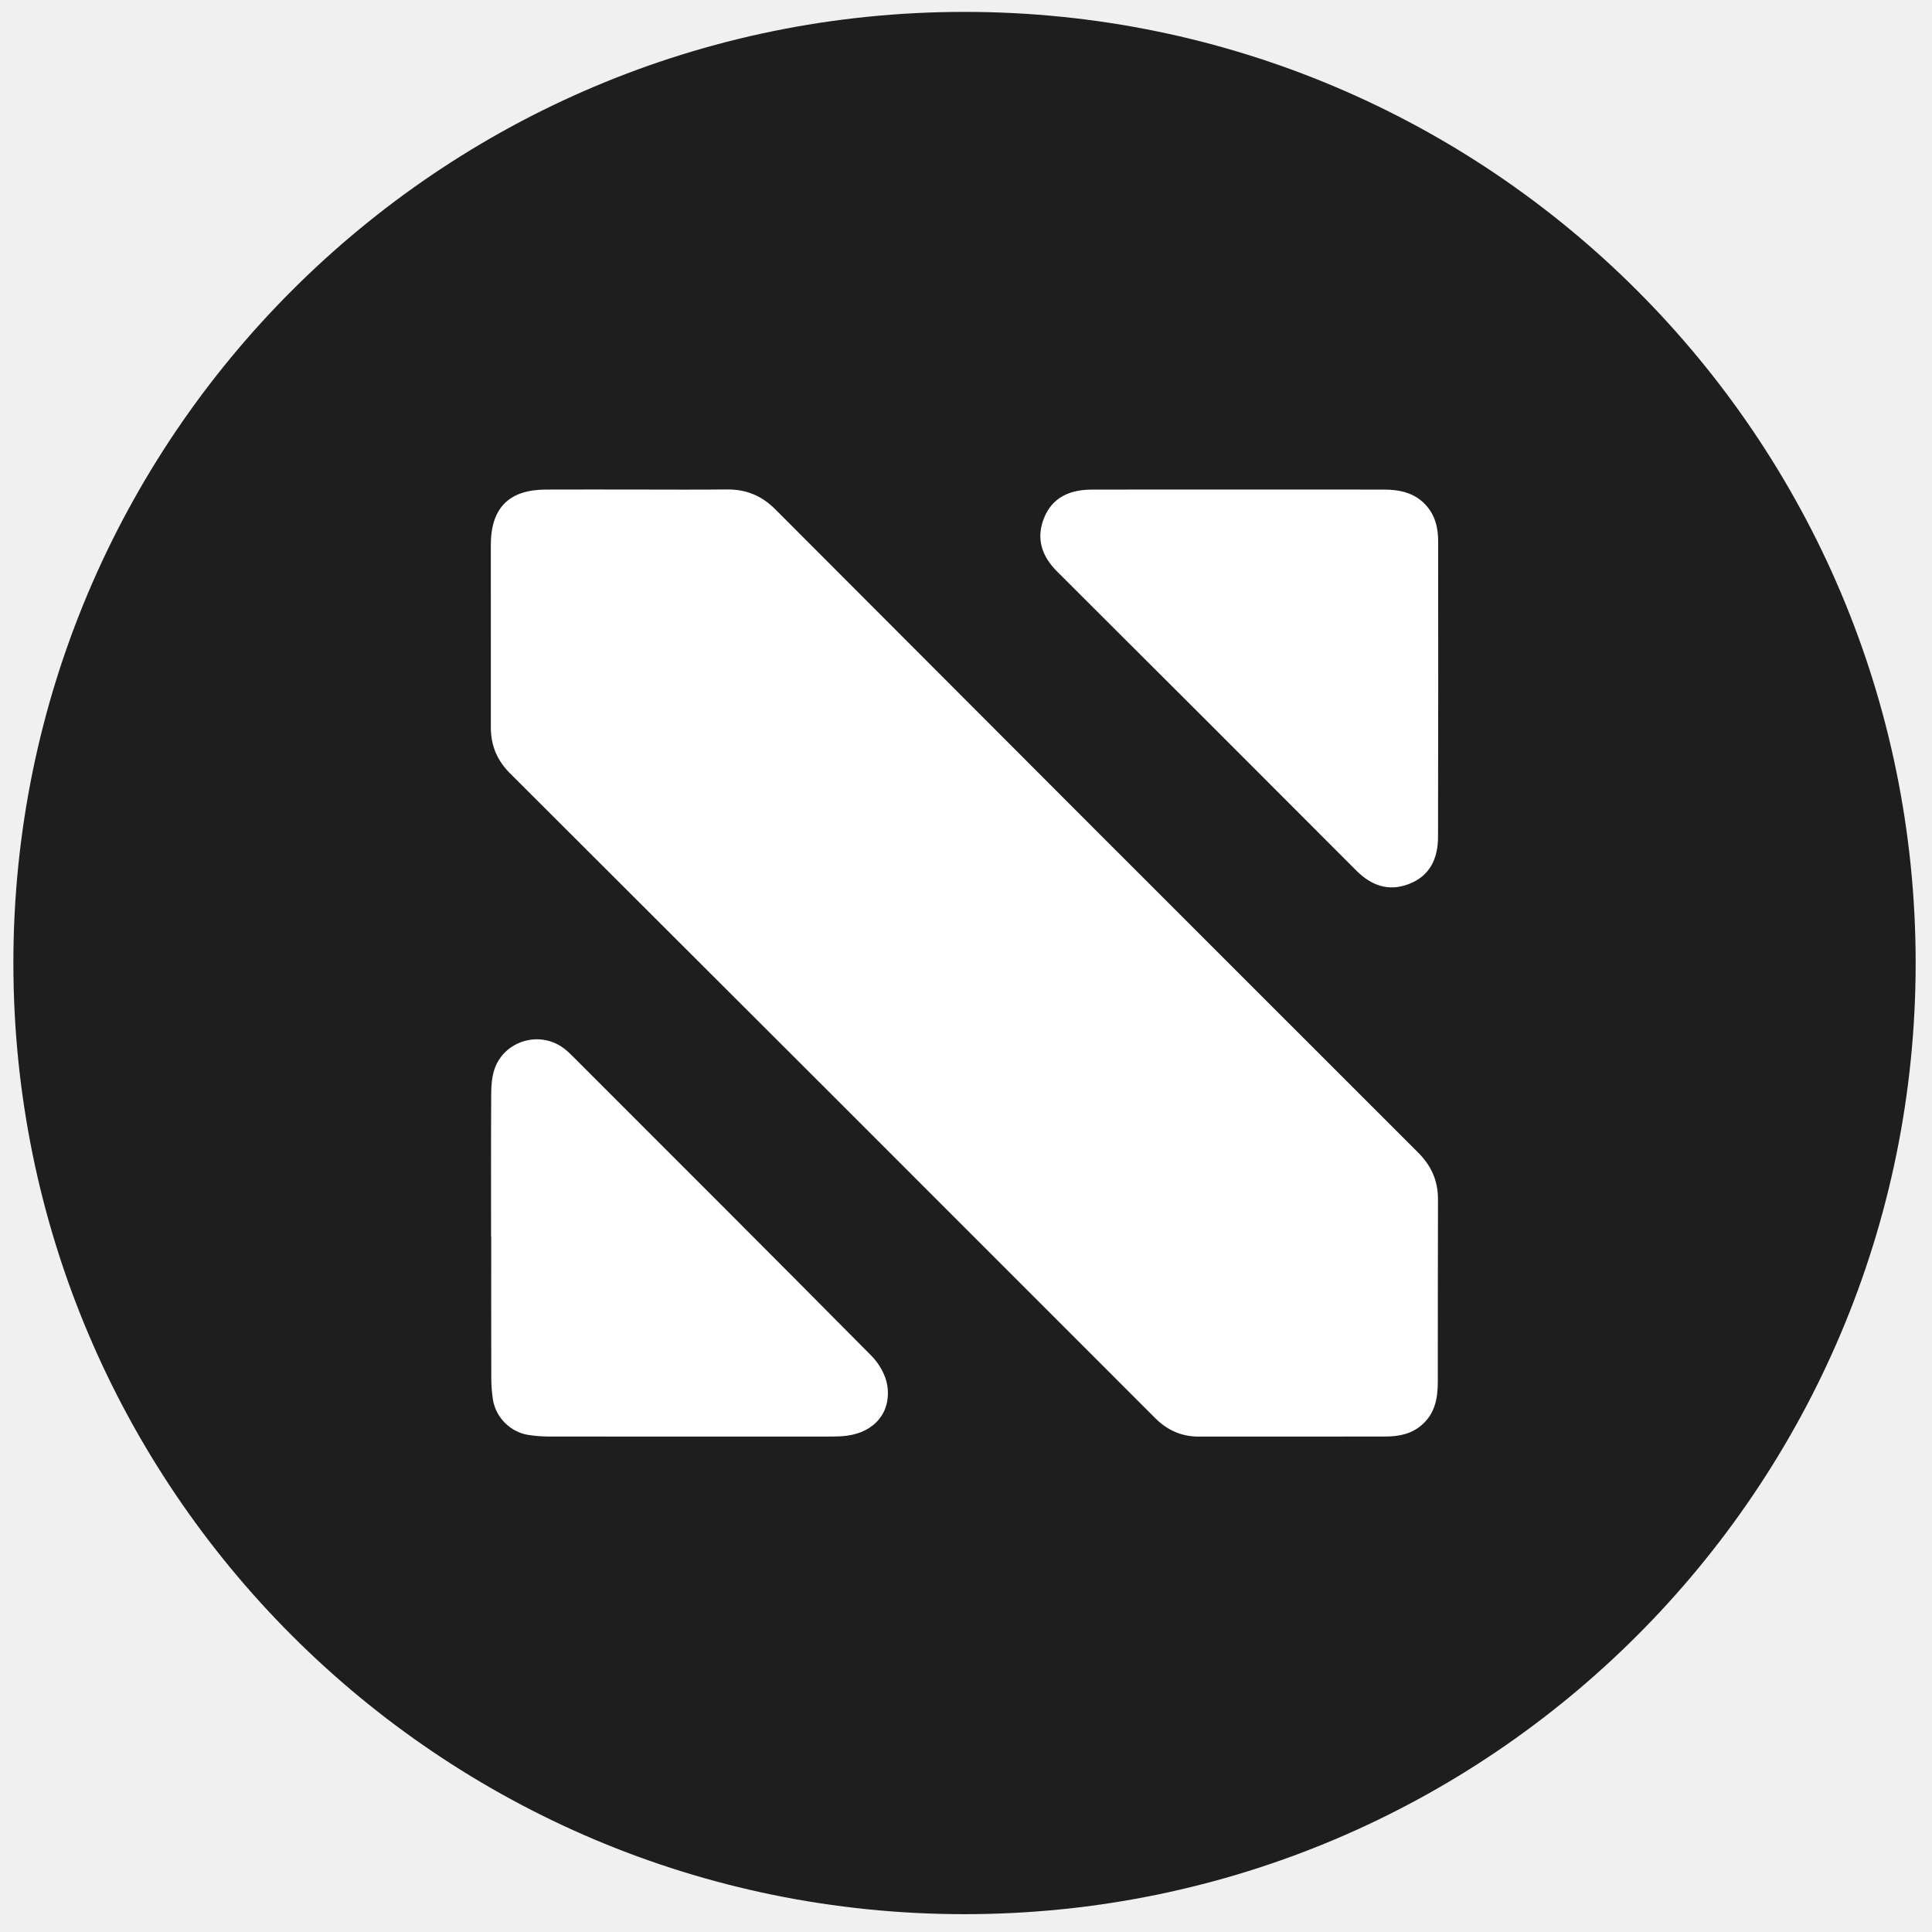
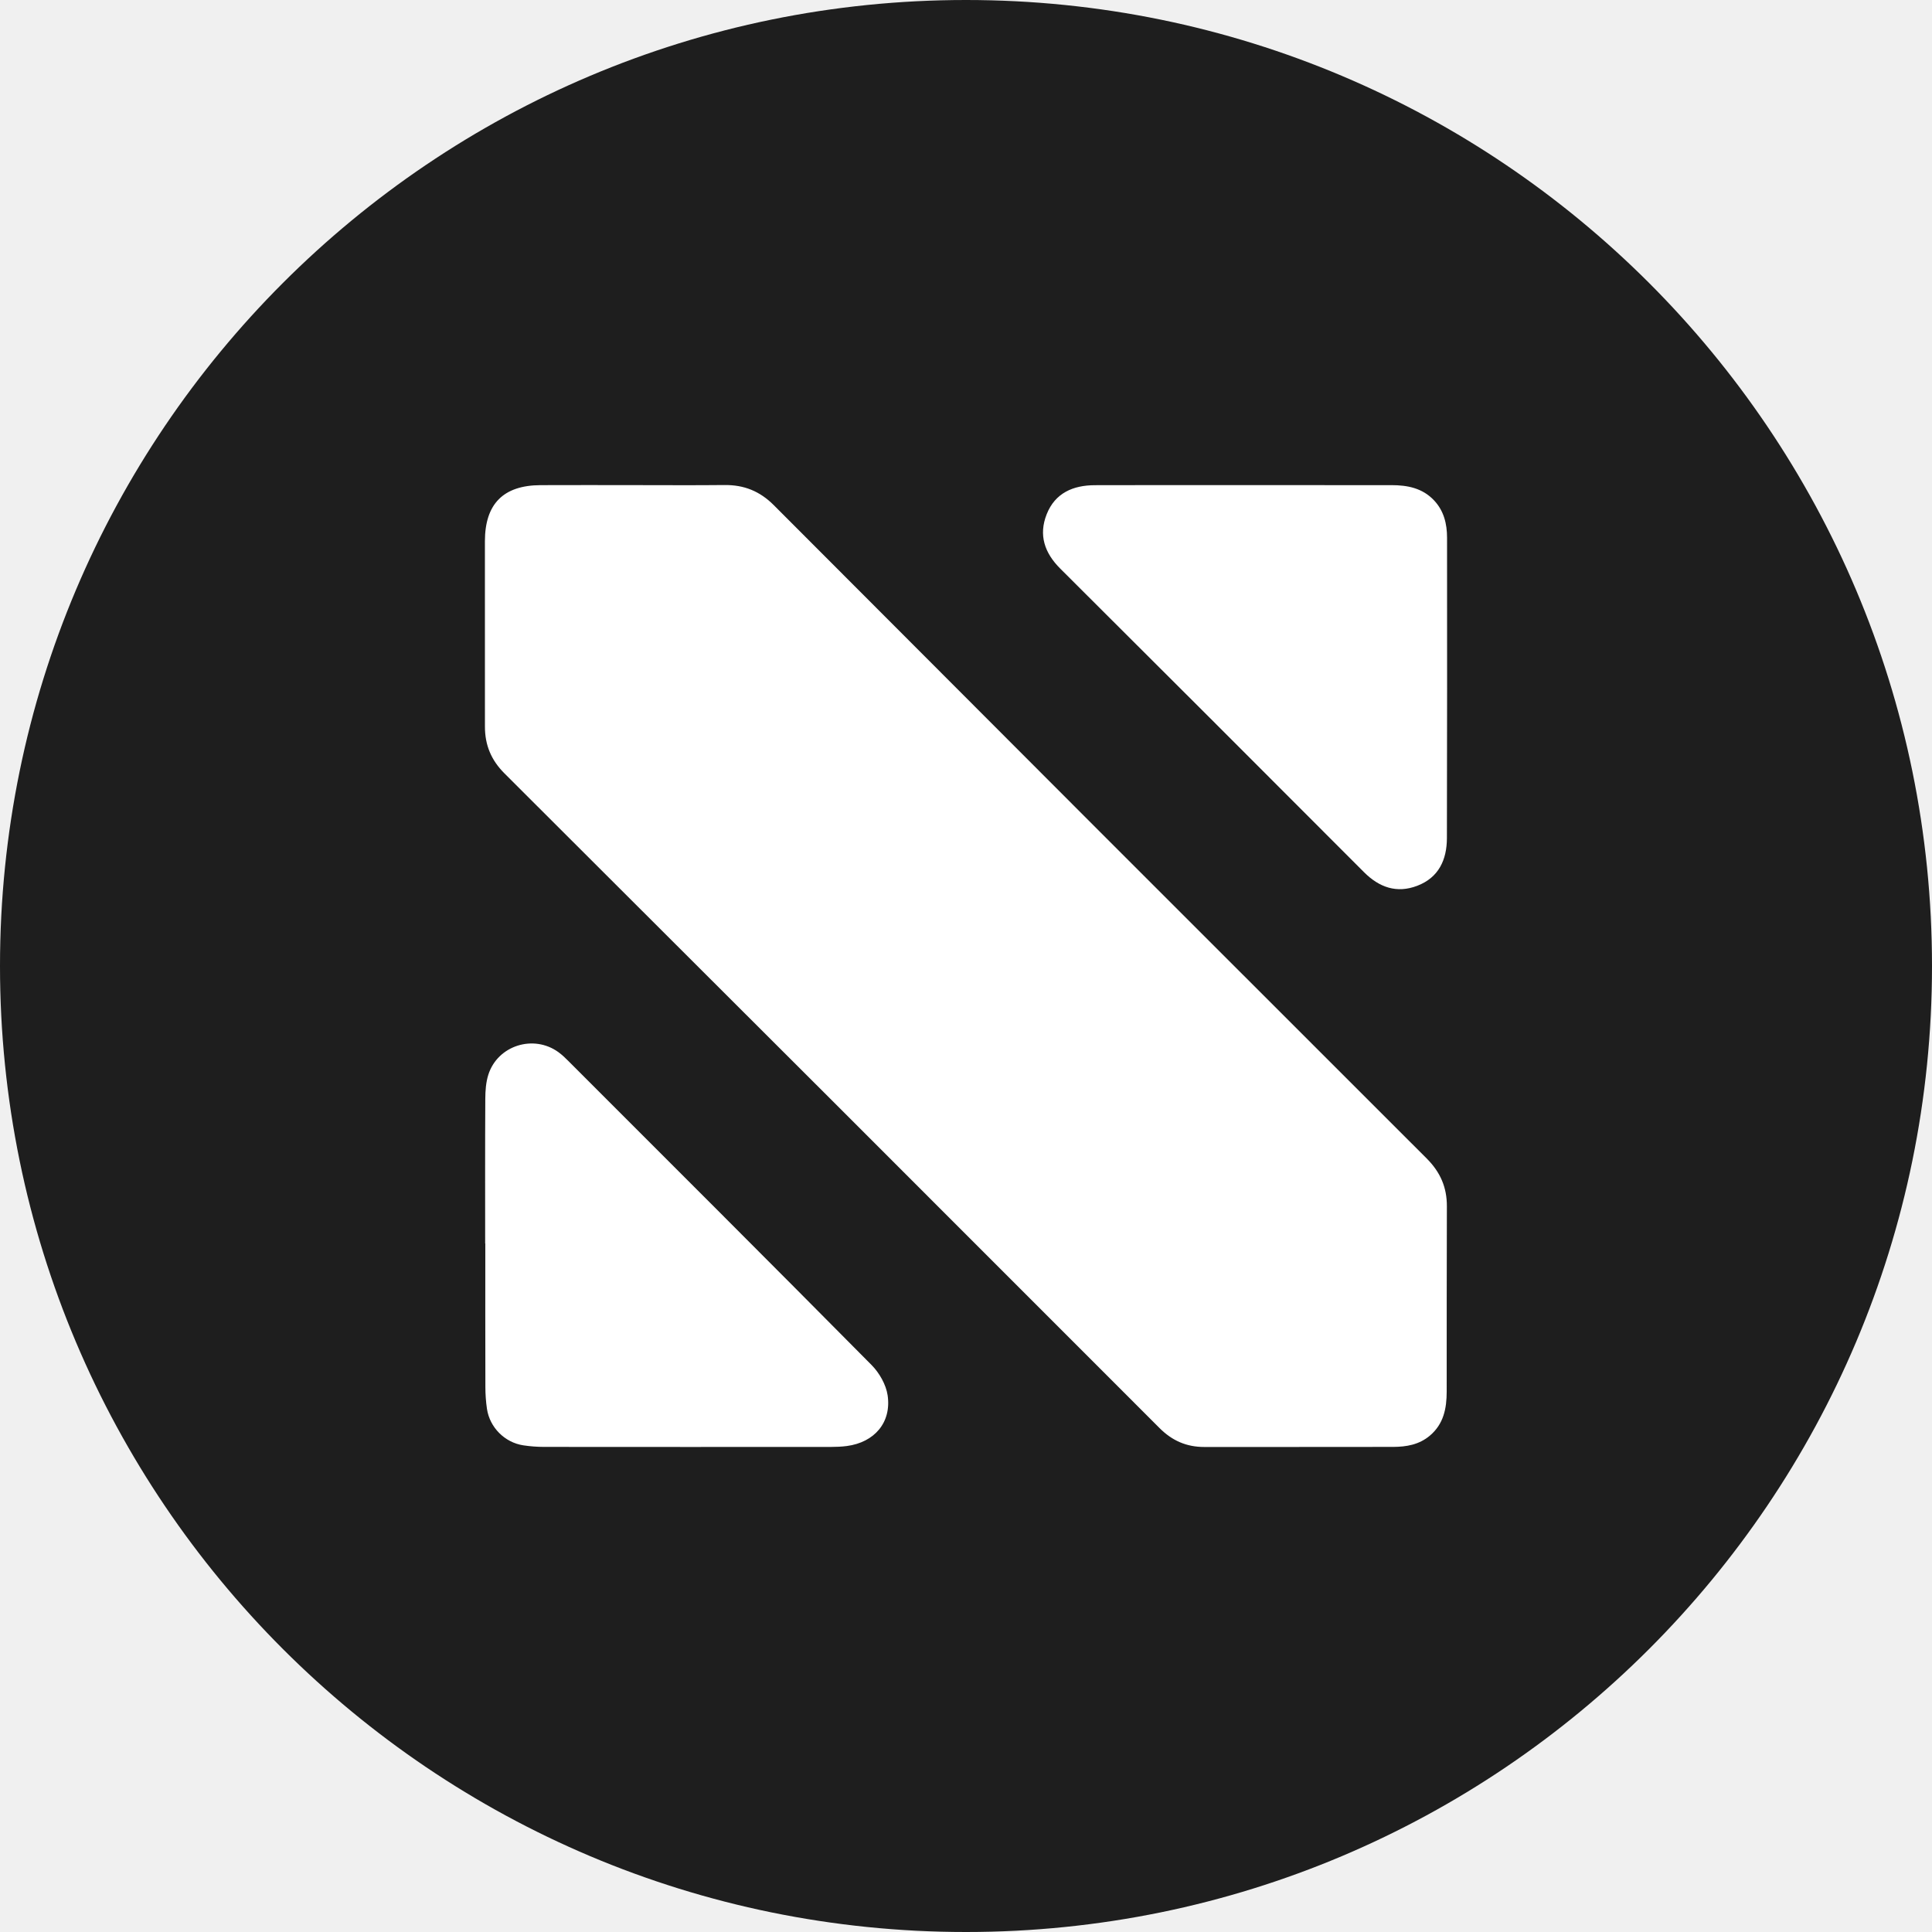
- <svg xmlns="http://www.w3.org/2000/svg" version="1.1" id="Layer_1" x="0px" y="0px" width="520px" height="520px" viewBox="0 0 520 520" enable-background="new 0 0 520 520" xml:space="preserve">
-   <g>
-     <g>
-       <circle fill="#1E1E1E" cx="259.601" cy="259.2" r="256.001" />
-     </g>
-     <g>
-       <path fill-rule="evenodd" clip-rule="evenodd" fill="#FFFFFF" d="M171.552,131.762c8.018,0,16.035,0.065,24.051-0.023    c5.148-0.057,9.348,1.614,13.057,5.331c57.62,57.762,115.288,115.474,173.016,173.127c3.625,3.621,5.381,7.655,5.361,12.702    c-0.061,16.361-0.031,32.722-0.049,49.082c-0.004,4.459-0.801,8.601-4.477,11.693c-2.842,2.39-6.211,2.96-9.715,2.969    c-16.688,0.037-33.371,0.006-50.057,0.02c-4.676,0.004-8.48-1.637-11.855-5.015c-57.811-57.875-115.67-115.7-173.583-173.477    c-3.547-3.539-5.197-7.542-5.189-12.45c0.025-16.36-0.031-32.721-0.006-49.082c0.014-9.918,4.889-14.821,14.742-14.869    C155.082,131.73,163.316,131.762,171.552,131.762z" />
-       <path fill-rule="evenodd" clip-rule="evenodd" fill="#FFFFFF" d="M333.385,131.764c13-0.002,26-0.014,39,0.005    c4.221,0.005,8.189,0.777,11.258,4.04c2.619,2.783,3.438,6.239,3.441,9.874c0.031,26.541,0.02,53.083-0.037,79.625    c-0.014,5.762-2.188,10.466-7.854,12.631c-5.422,2.073-10.064,0.461-14.141-3.625c-26.777-26.843-53.594-53.65-80.455-80.409    c-4.191-4.173-5.799-8.911-3.613-14.428c2.232-5.637,7.01-7.675,12.75-7.696C306.951,131.732,320.168,131.766,333.385,131.764z" />
-       <path fill-rule="evenodd" clip-rule="evenodd" fill="#FFFFFF" d="M132.173,332.731c0-12.781-0.037-25.562,0.035-38.344    c0.012-2.14,0.166-4.381,0.811-6.399c2.479-7.744,11.988-10.735,18.574-5.953c0.959,0.694,1.822,1.533,2.662,2.374    c26.803,26.81,53.639,53.587,80.311,80.524c2.066,2.088,3.844,5.188,4.264,8.037c1.061,7.211-3.518,12.482-10.814,13.441    c-1.389,0.182-2.803,0.239-4.207,0.24c-25.344,0.014-50.689,0.018-76.035-0.007c-1.832-0.003-3.682-0.143-5.492-0.417    c-4.912-0.743-8.898-4.736-9.633-9.663c-0.283-1.919-0.414-3.877-0.418-5.816c-0.037-12.672-0.02-25.345-0.02-38.018    C132.199,332.731,132.185,332.731,132.173,332.731z" />
-     </g>
+ <svg xmlns="http://www.w3.org/2000/svg" width="512" height="512">
+   <circle fill="#1E1E1E" cx="256" cy="256" r="256" />
+   <g fill-rule="evenodd" clip-rule="evenodd" fill="#FFF">
+     <path d="M167.952 128.562c8.018 0 16.035.065 24.051-.023 5.148-.057 9.348 1.614 13.057 5.331a129543.993 129543.993 0 0 0 173.016 173.126c3.625 3.621 5.381 7.656 5.361 12.703-.061 16.361-.031 32.721-.049 49.082-.004 4.459-.801 8.6-4.477 11.693-2.842 2.389-6.211 2.959-9.715 2.969-16.688.037-33.371.006-50.057.02-4.676.004-8.48-1.637-11.855-5.016a141952.549 141952.549 0 0 0-173.583-173.476c-3.547-3.539-5.197-7.542-5.189-12.45.025-16.36-.031-32.721-.006-49.082.014-9.918 4.889-14.821 14.742-14.869 8.233-.039 16.467-.008 24.704-.008zM329.784 128.564c13-.002 26-.014 39 .005 4.221.005 8.189.777 11.258 4.04 2.619 2.783 3.438 6.239 3.441 9.874.031 26.541.02 53.083-.037 79.625-.014 5.762-2.188 10.466-7.854 12.631-5.422 2.073-10.064.461-14.141-3.625a36305.508 36305.508 0 0 0-80.455-80.409c-4.191-4.173-5.799-8.911-3.613-14.428 2.232-5.637 7.01-7.675 12.75-7.696 13.218-.048 26.434-.015 39.651-.017zM128.573 329.531c0-12.781-.037-25.562.035-38.344.012-2.139.166-4.381.811-6.398 2.479-7.744 11.988-10.736 18.574-5.953.959.693 1.822 1.533 2.662 2.373 26.803 26.811 53.639 53.588 80.311 80.525 2.066 2.088 3.844 5.188 4.264 8.037 1.061 7.211-3.518 12.482-10.814 13.441-1.389.182-2.803.238-4.207.24-25.344.014-50.689.018-76.035-.008a37.242 37.242 0 0 1-5.492-.416c-4.912-.744-8.898-4.736-9.633-9.664a40.56 40.56 0 0 1-.418-5.816c-.037-12.672-.02-25.344-.02-38.018a.508.508 0 0 1-.038.001z" />
  </g>
</svg>
